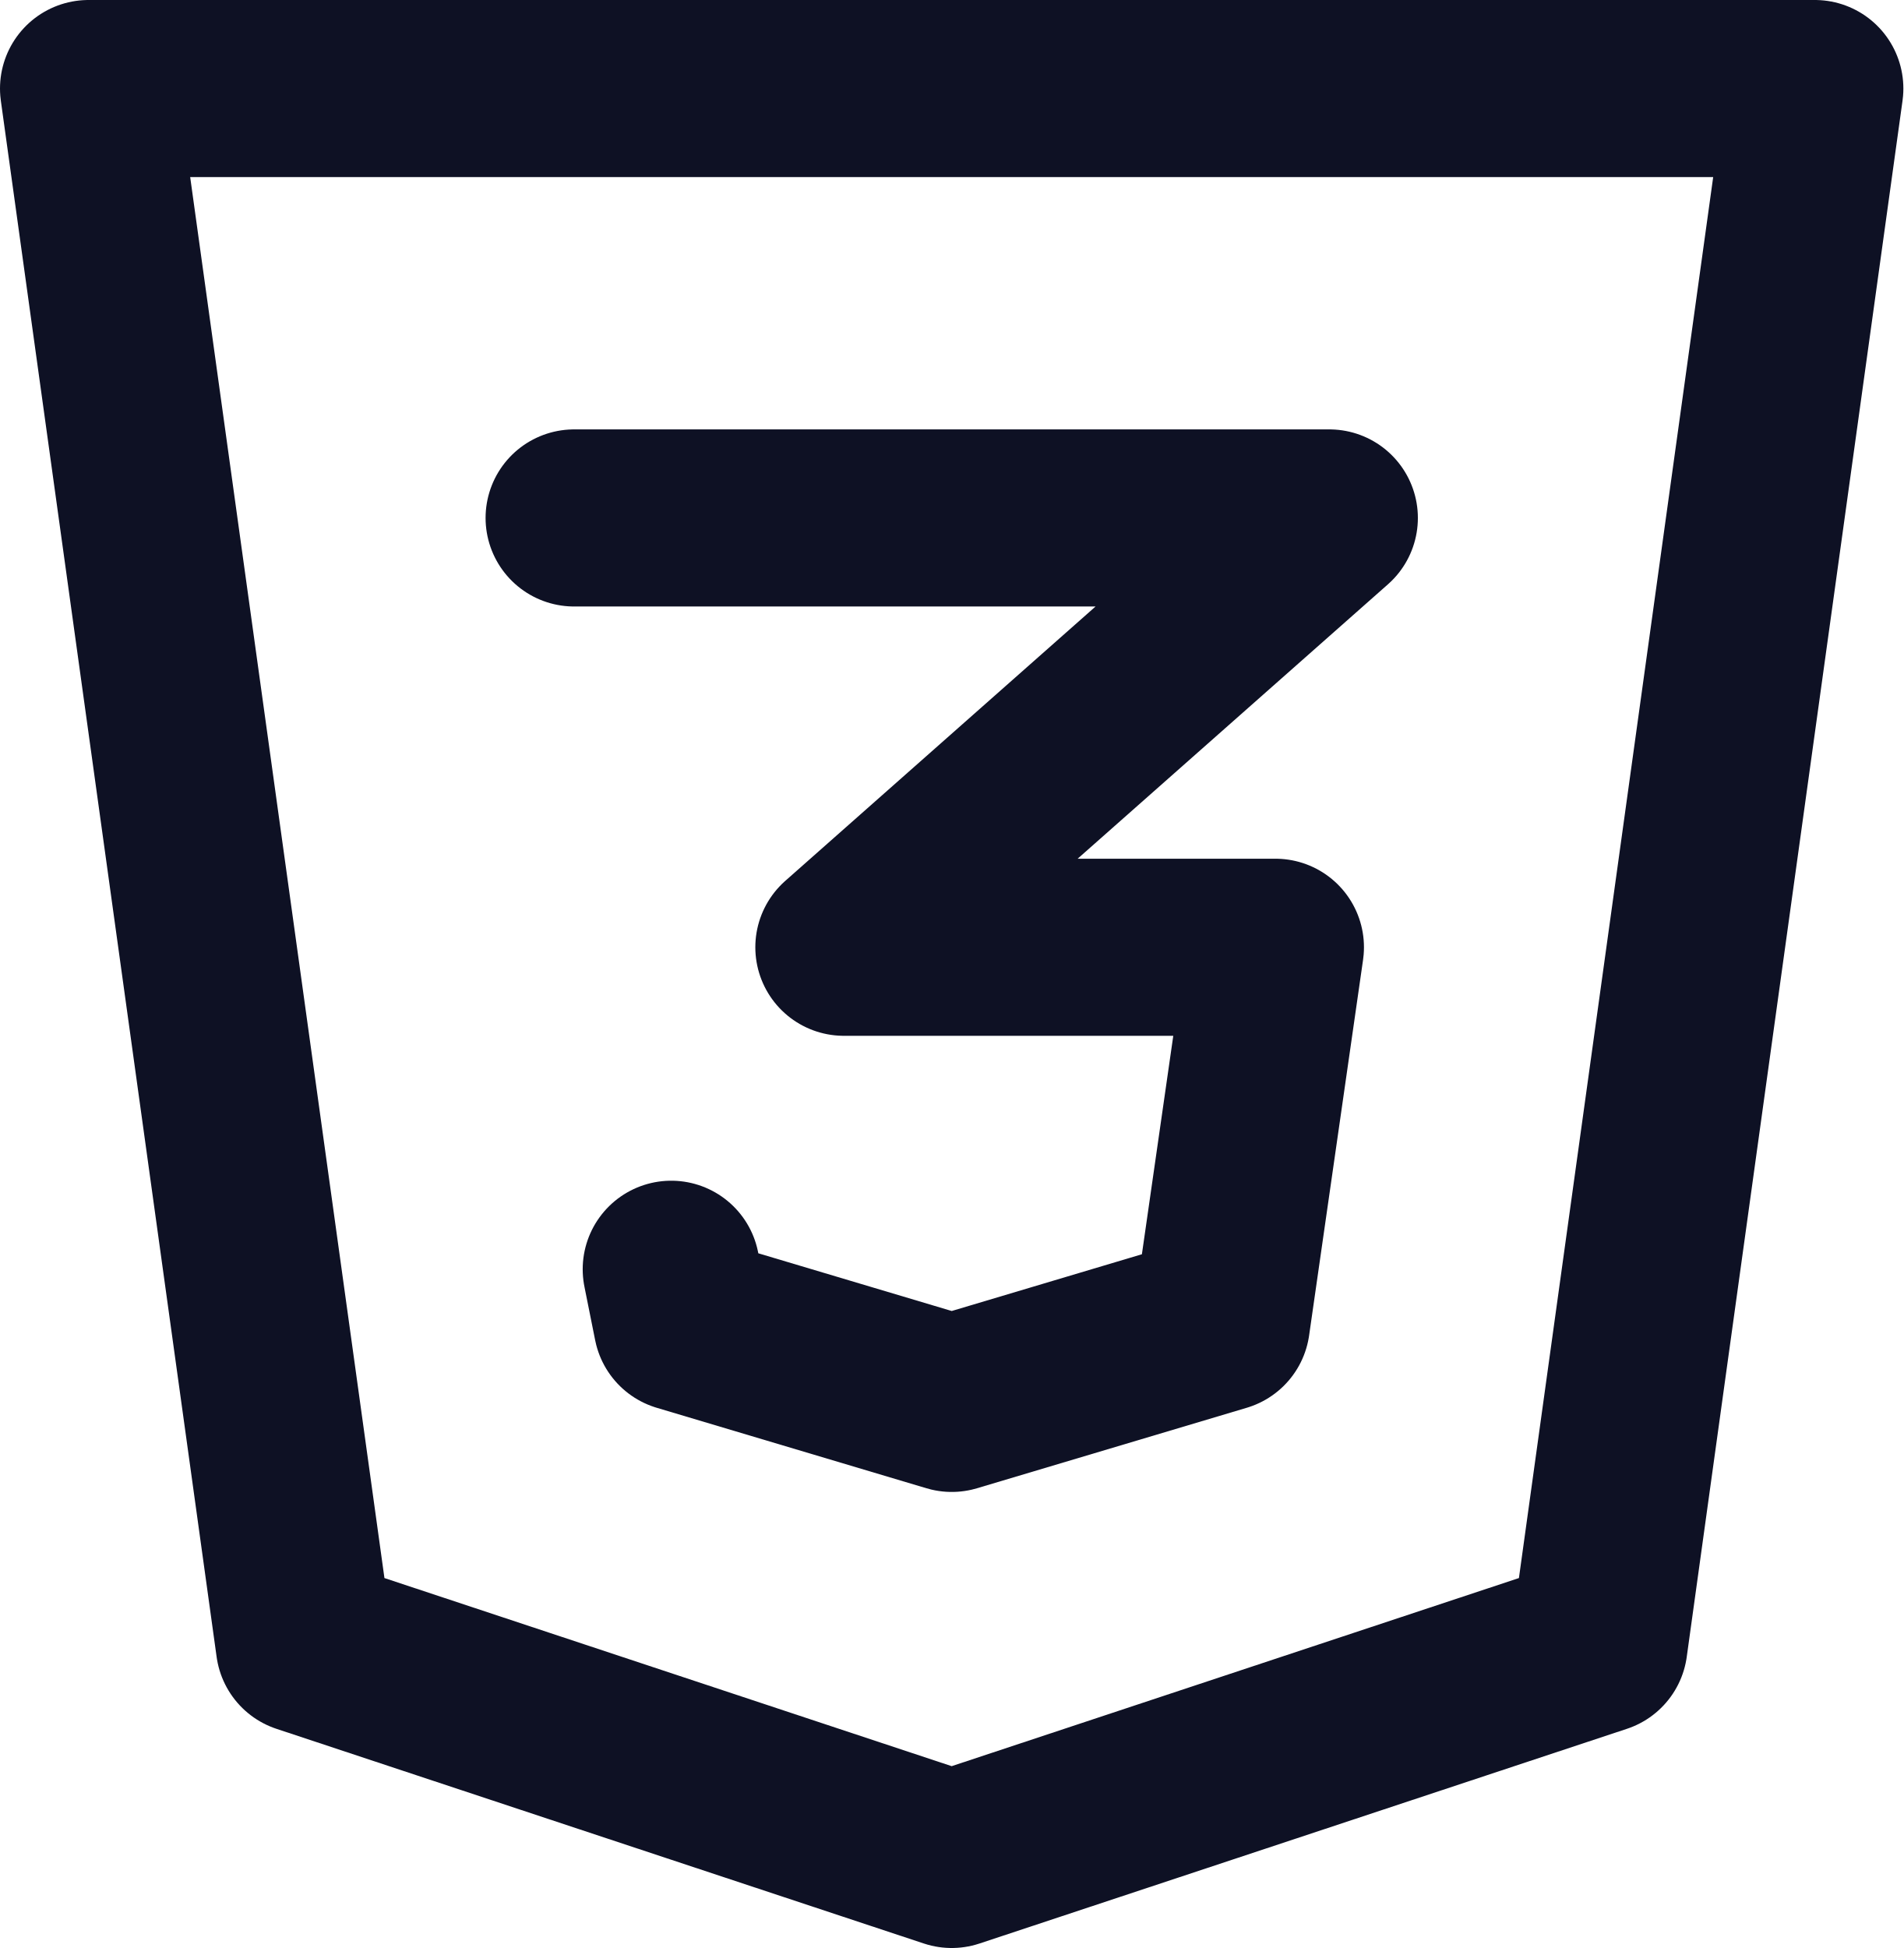
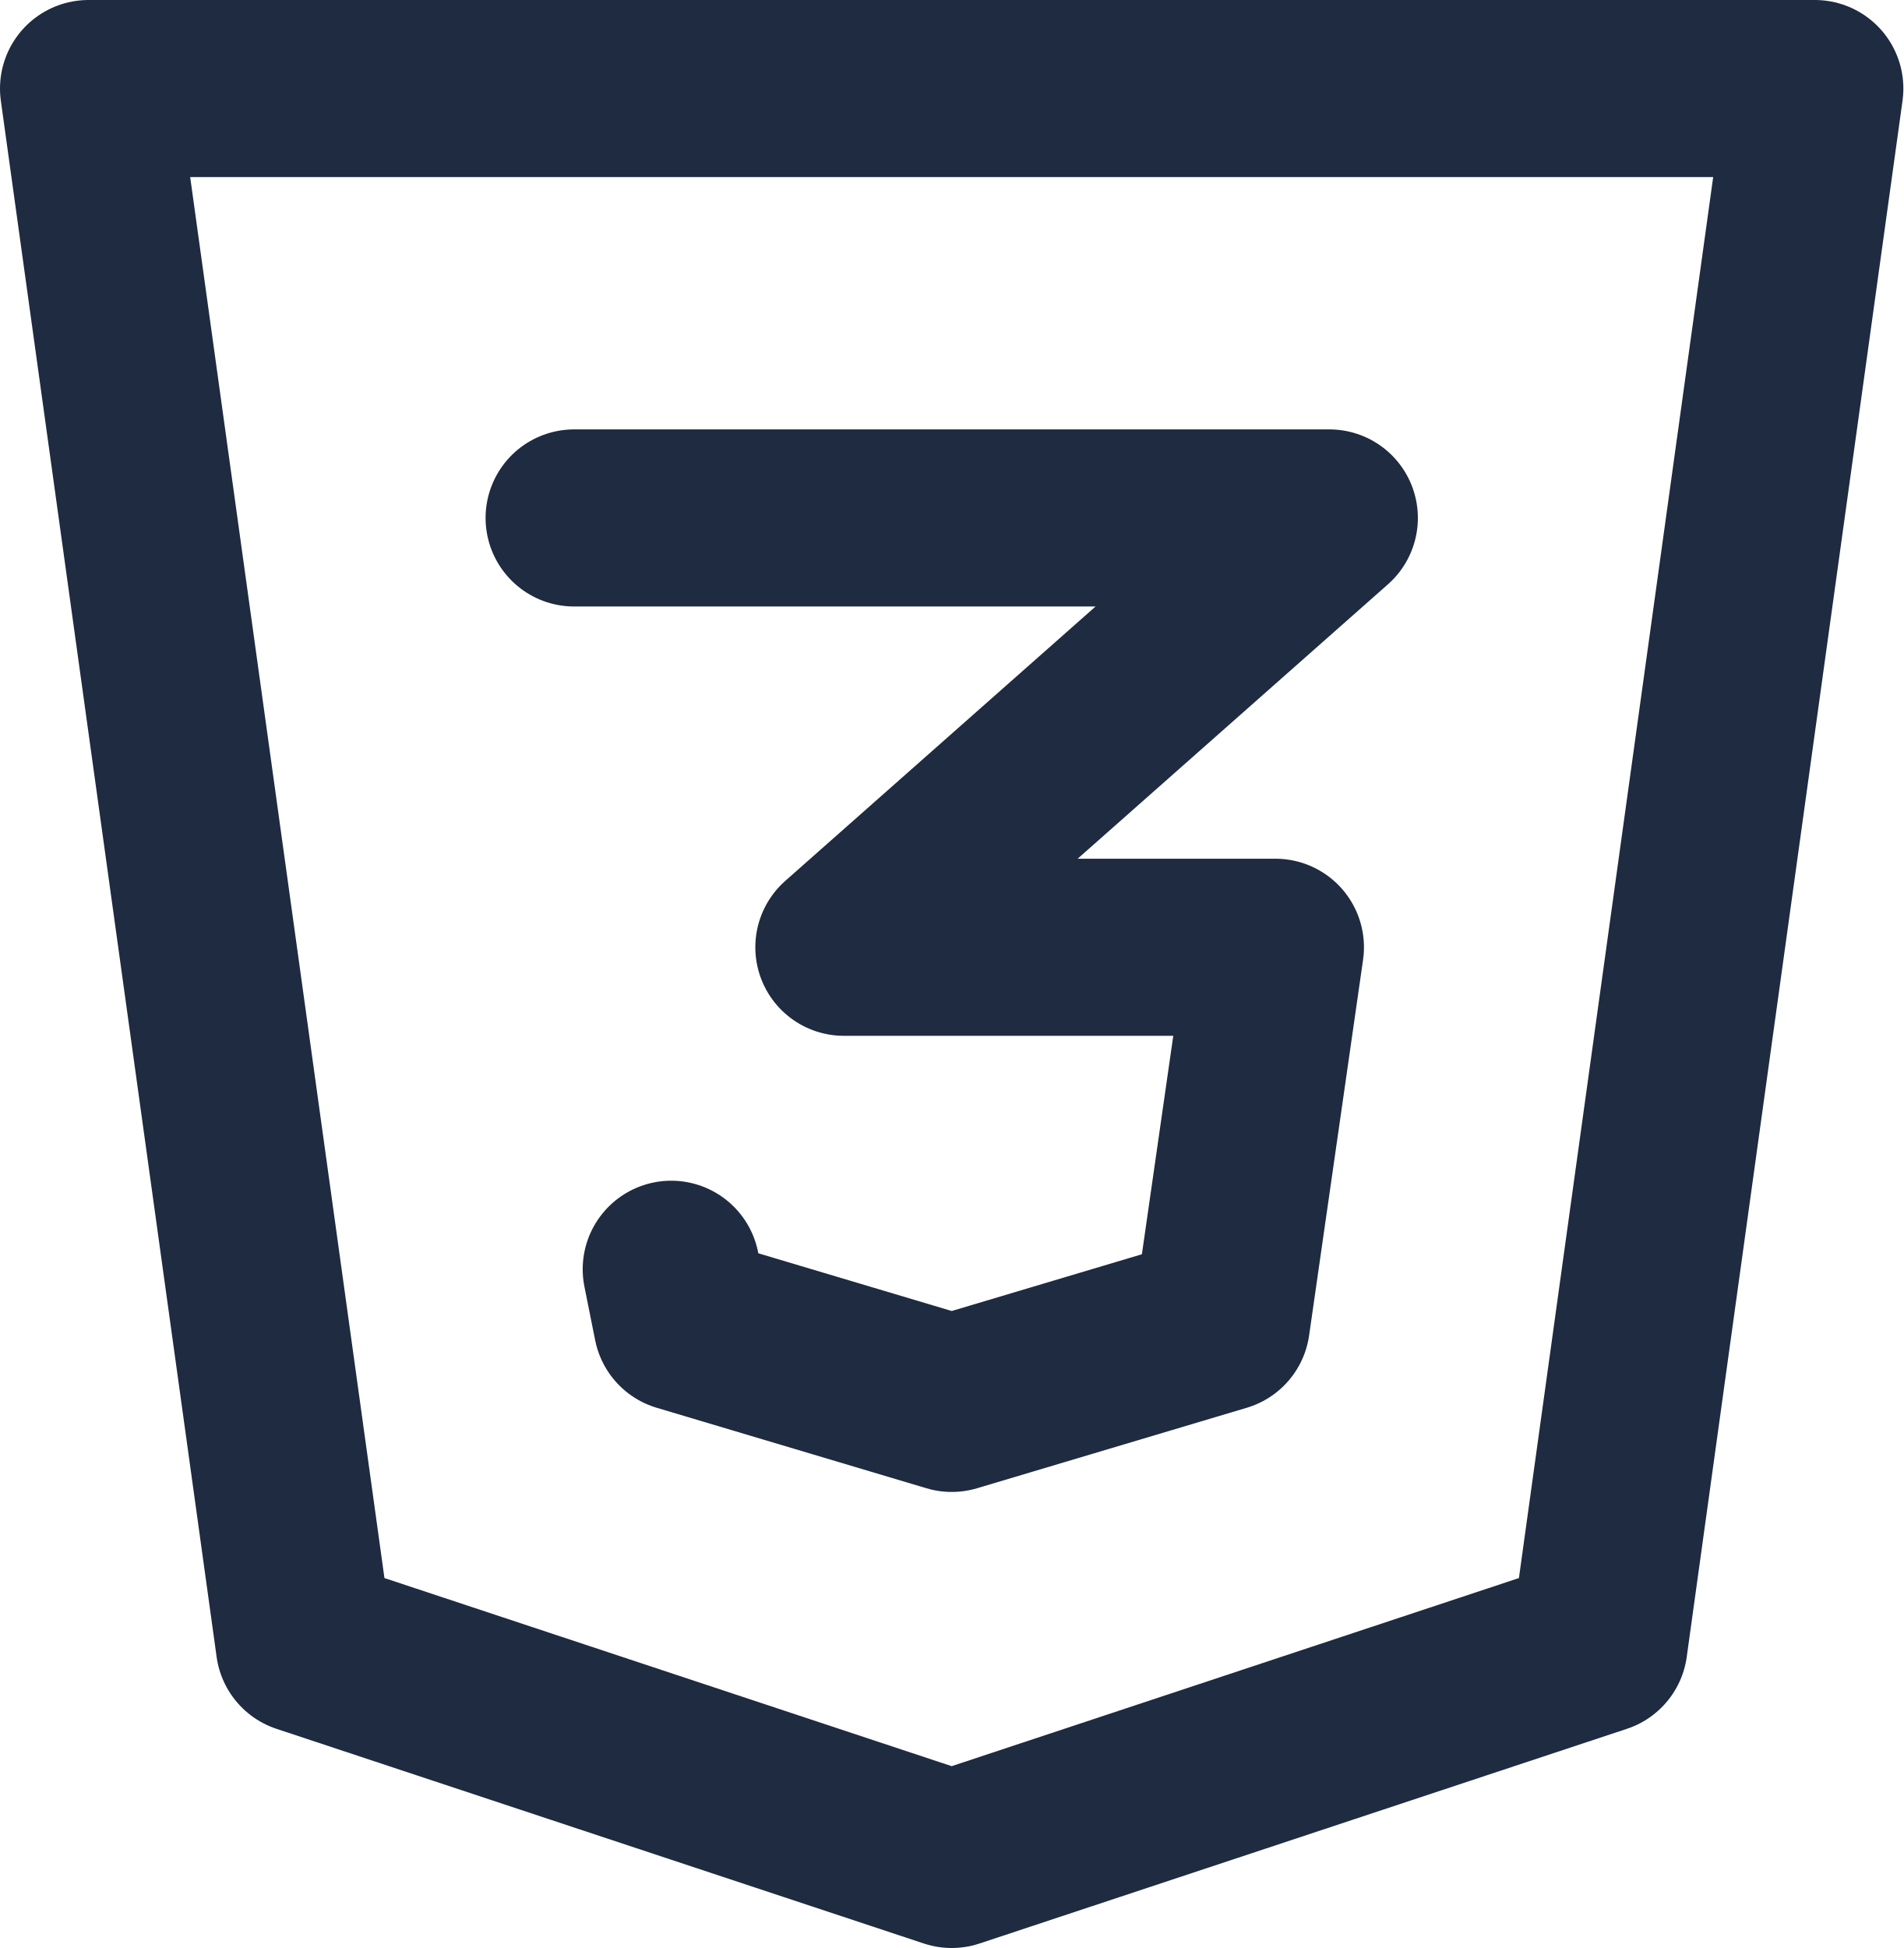
<svg xmlns="http://www.w3.org/2000/svg" width="43" height="44" viewBox="0 0 43 44" fill="none">
-   <path d="M41 2L36.125 37.151L21.5 42L6.875 37.151L2 2H41Z" stroke="#0E1124" stroke-width="4" stroke-linecap="round" stroke-linejoin="round" />
-   <path d="M12.97 11.699H30.032L19.064 21.396H28.814L27.595 29.881L21.501 31.699L15.407 29.881L15.164 28.669" stroke="#0E1124" stroke-width="4" stroke-linecap="round" stroke-linejoin="round" />
+   <path d="M41 2L36.125 37.151L21.5 42L6.875 37.151L2 2H41Z" stroke="#1E2B40" stroke-width="4" stroke-linecap="round" stroke-linejoin="round" />
+   <path d="M12.97 11.699H30.032L19.064 21.396H28.814L27.595 29.881L21.501 31.699L15.407 29.881L15.164 28.669" stroke="#1E2B40" stroke-width="4" stroke-linecap="round" stroke-linejoin="round" />
</svg>
